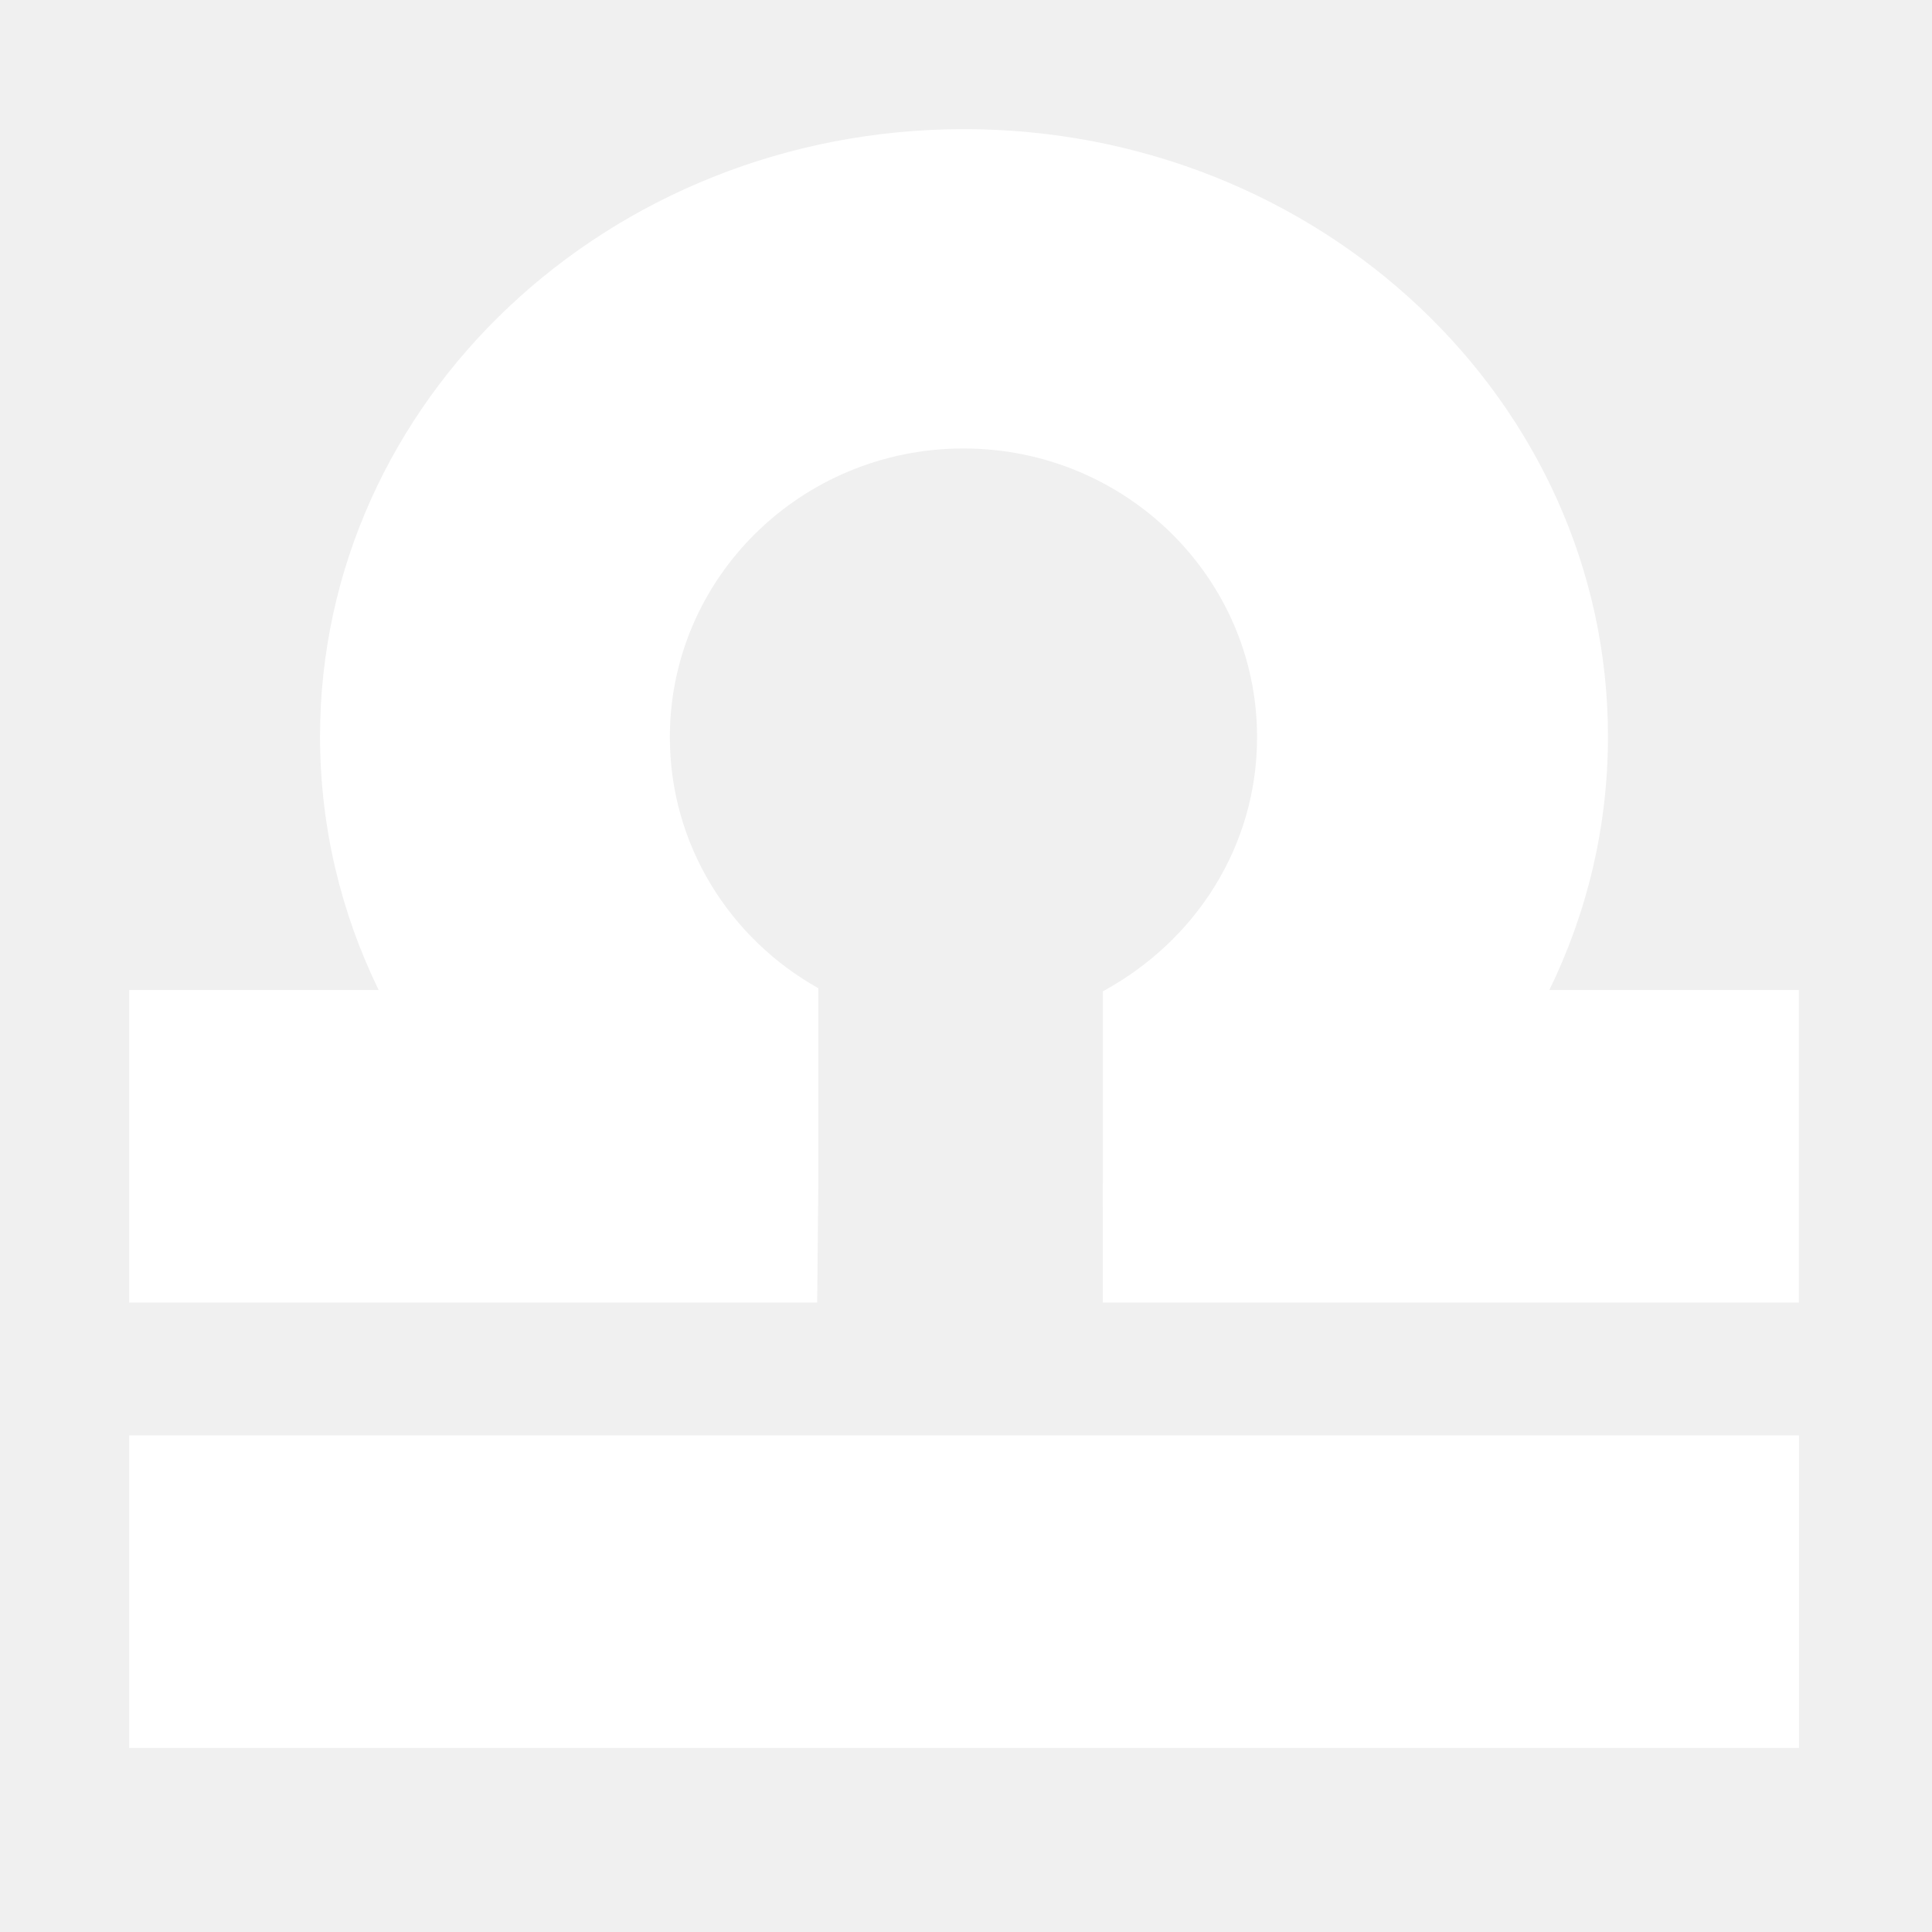
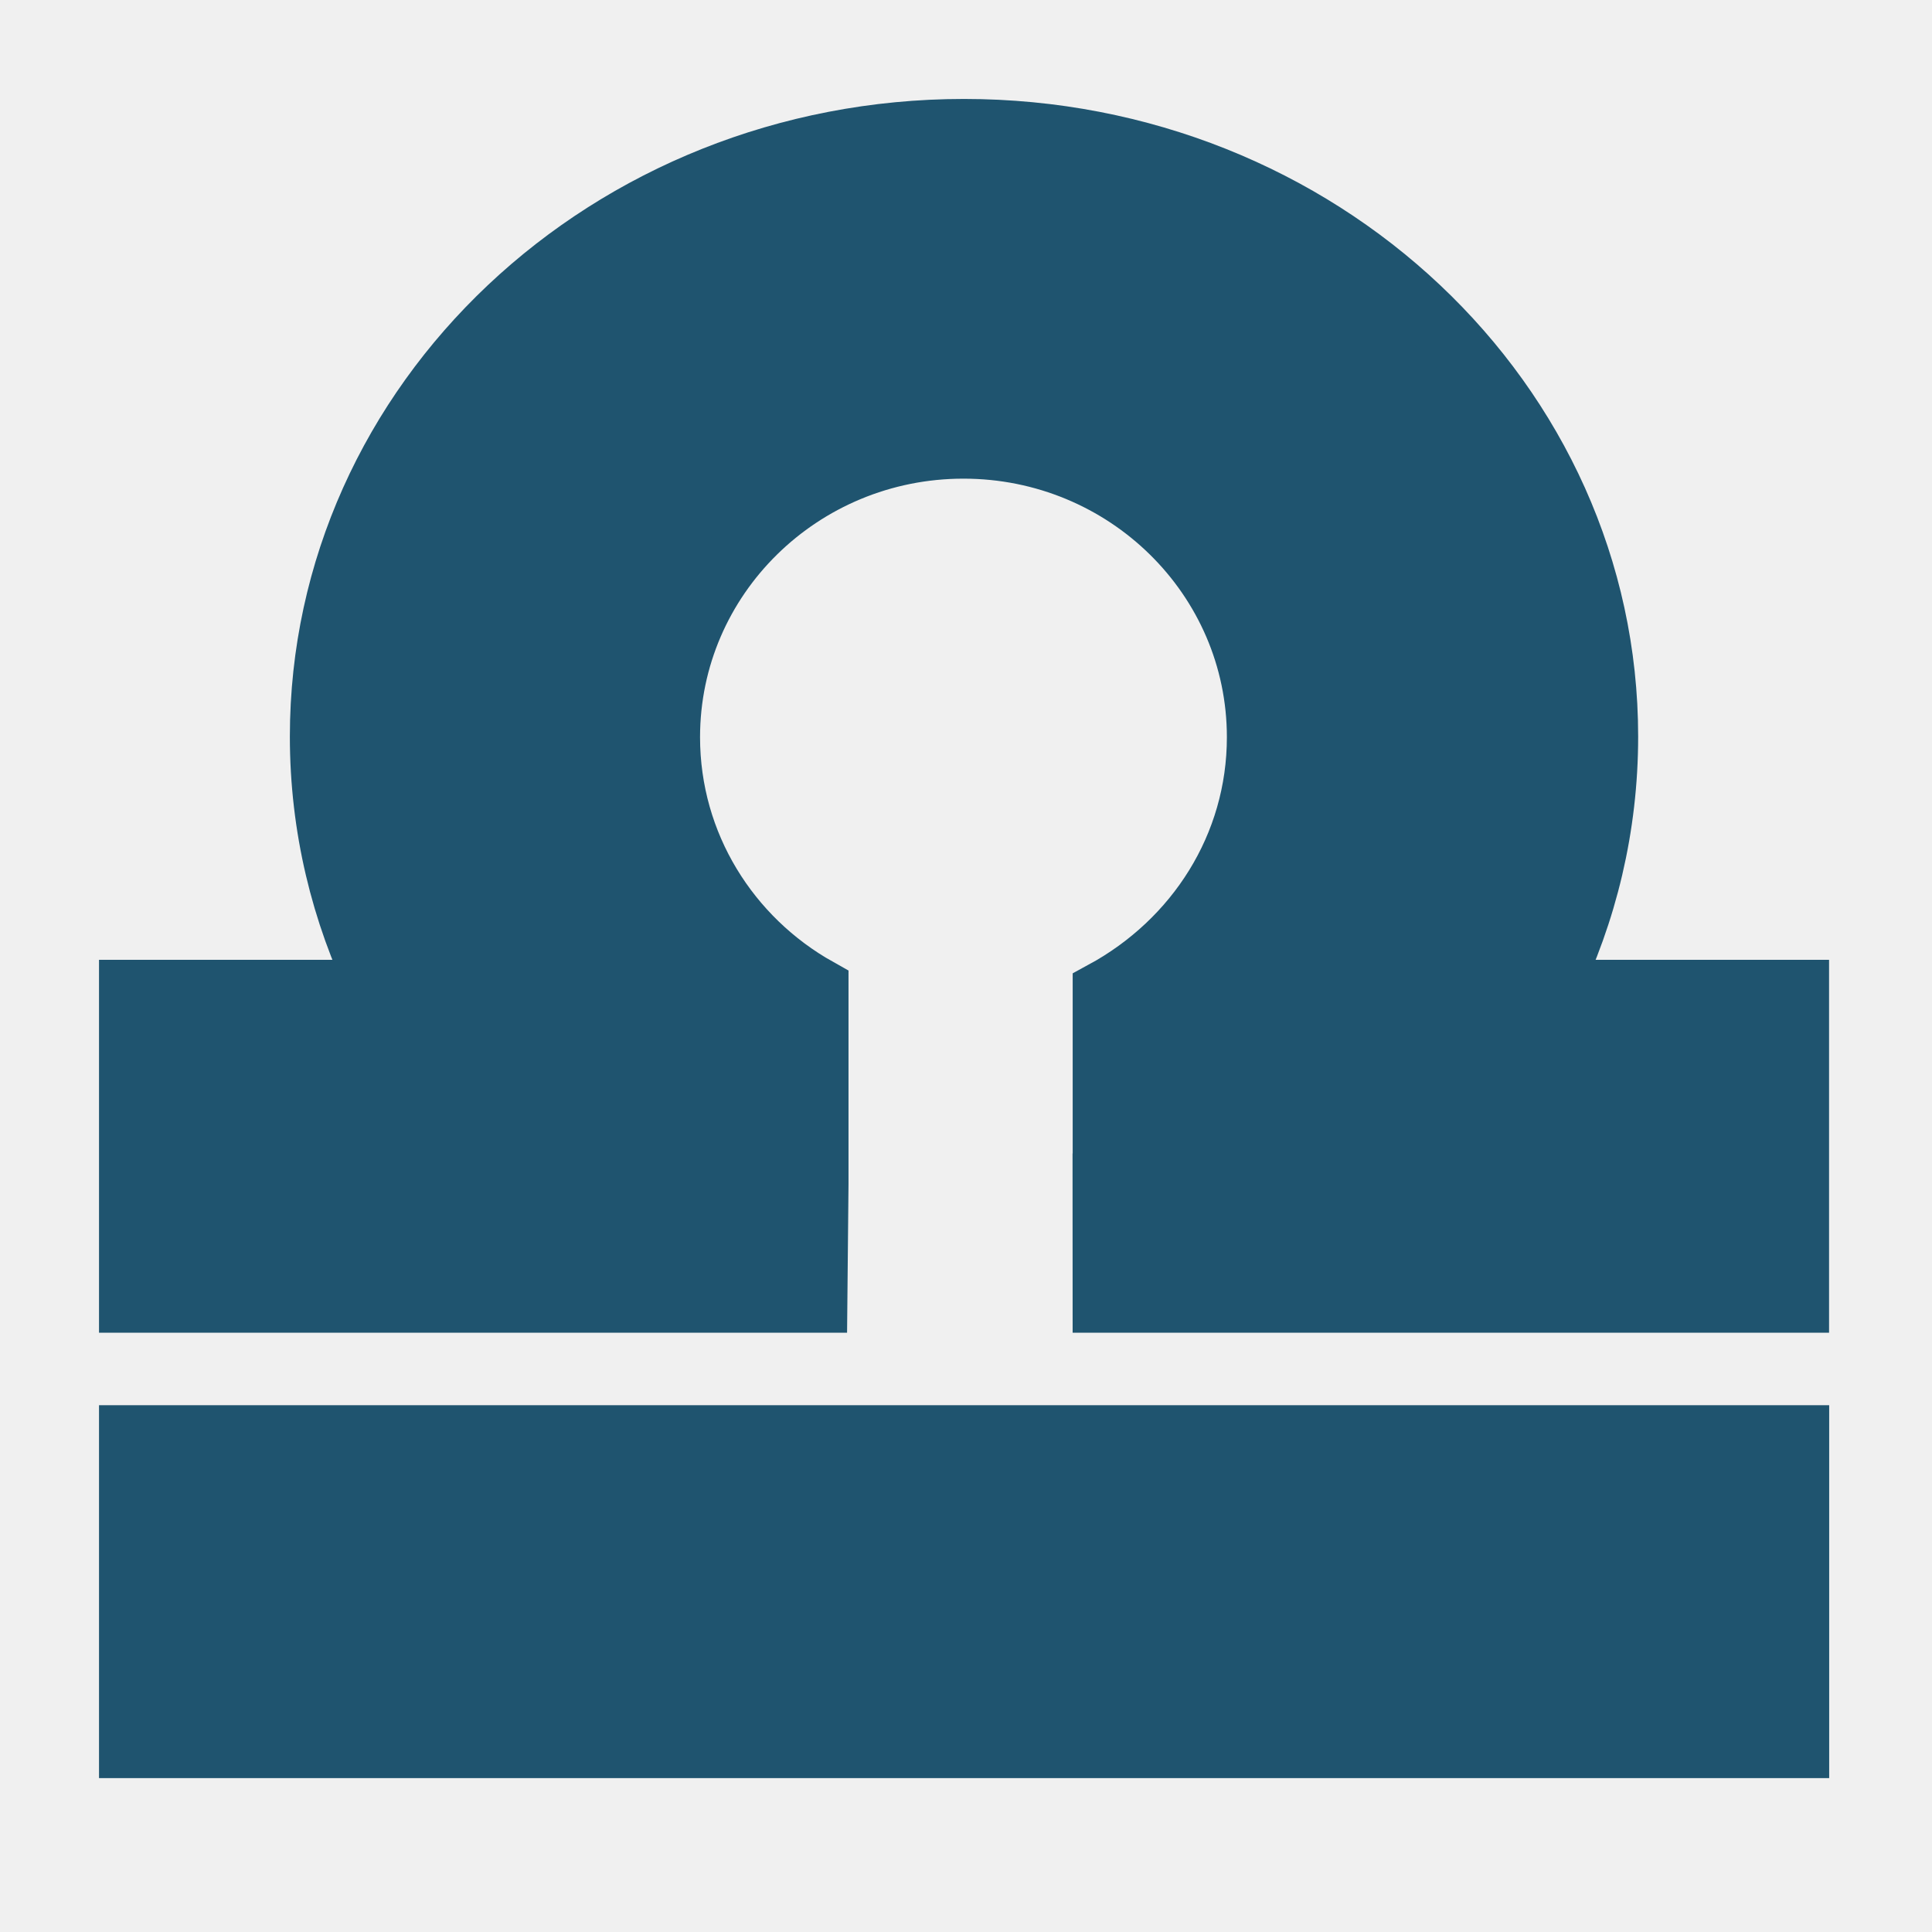
- <svg xmlns="http://www.w3.org/2000/svg" fill="#ffffff" width="800px" height="800px" viewBox="0 0 32 32" version="1.1">
+ <svg xmlns="http://www.w3.org/2000/svg" fill="#1f546f" width="800px" height="800px" viewBox="0 0 32 32" version="1.1" stroke="#1f546f">
  <g id="SVGRepo_bgCarrier" stroke-width="0" />
  <g id="SVGRepo_tracerCarrier" stroke-linecap="round" stroke-linejoin="round" />
  <g id="SVGRepo_iconCarrier">
    <path d="M2.14 23.775h27.657v5.176h-27.657v-5.176zM18.267 19.604v-3.185c1.539-0.836 2.554-2.406 2.554-4.209 0-2.641-2.178-4.782-4.863-4.782s-4.863 2.141-4.863 4.782c0 1.781 0.99 3.335 2.459 4.158v3.236l-0.019 1.97h-11.395v-5.176h4.132c-0.623-1.278-0.971-2.7-0.971-4.199 0-5.556 4.775-10.060 10.666-10.060s10.666 4.504 10.666 10.060c0 1.499-0.347 2.921-0.971 4.199h4.133v5.176h-11.529l-0.001-1.97z" />
  </g>
</svg>
